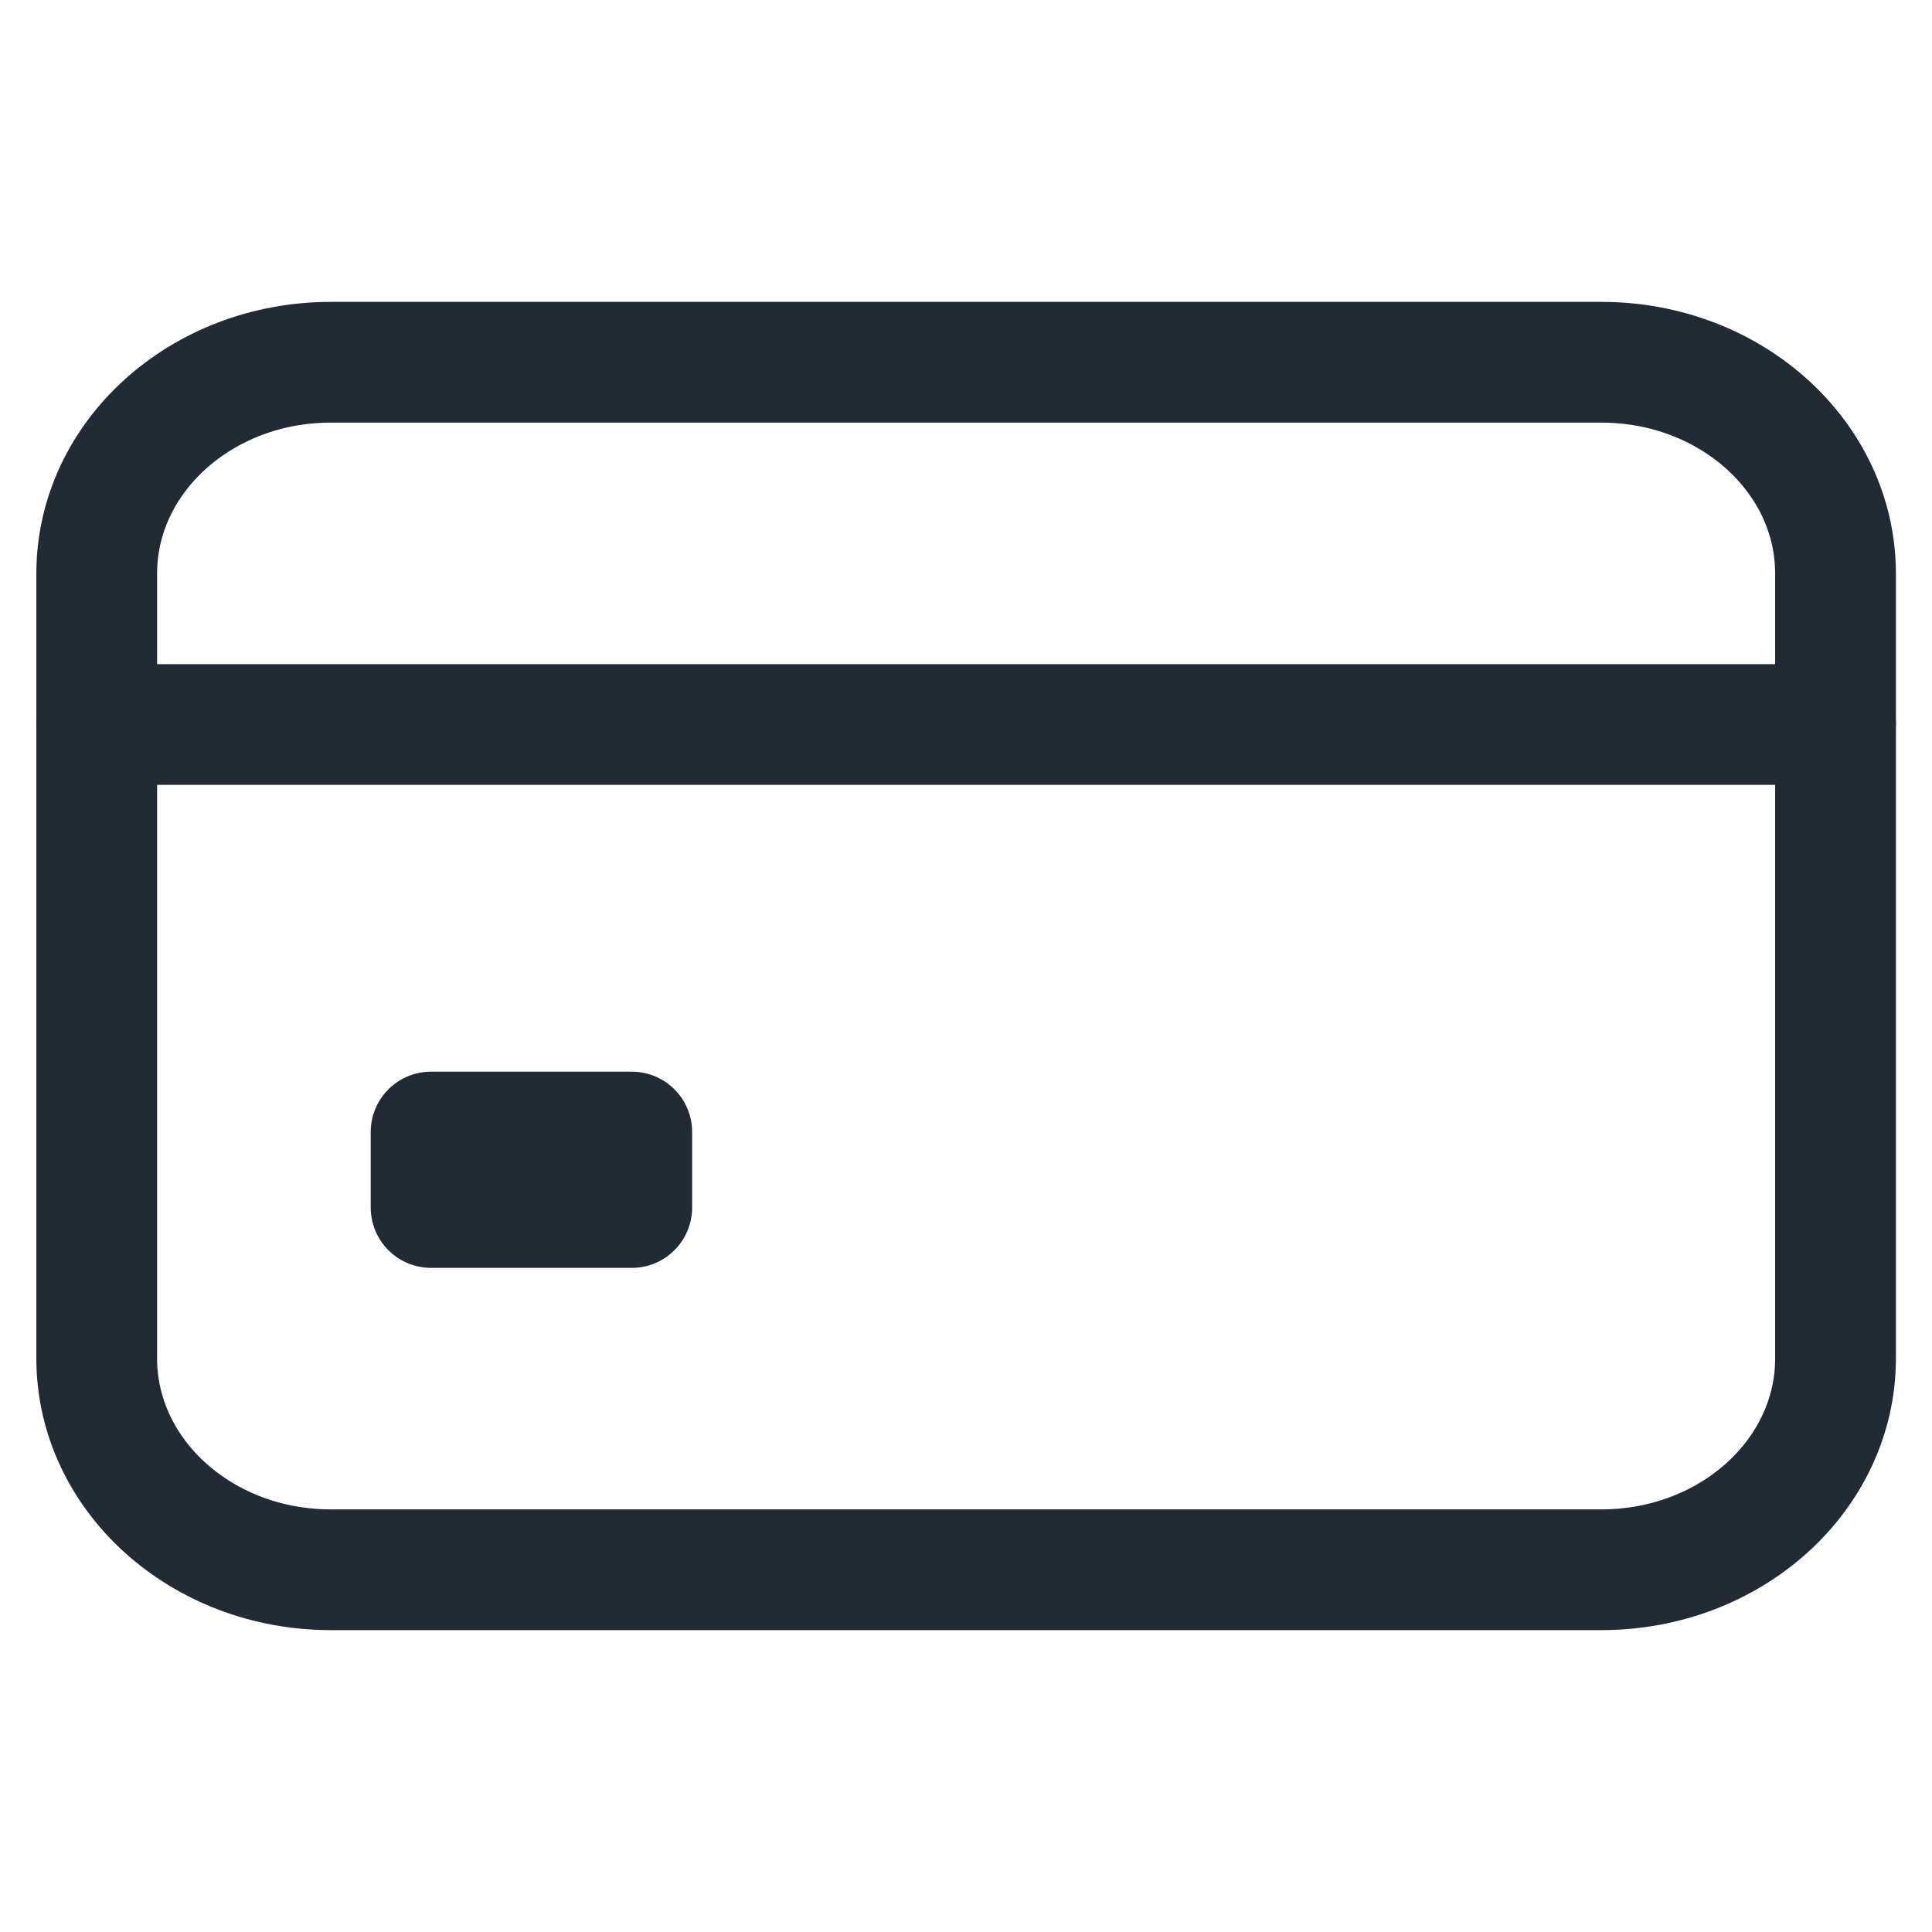
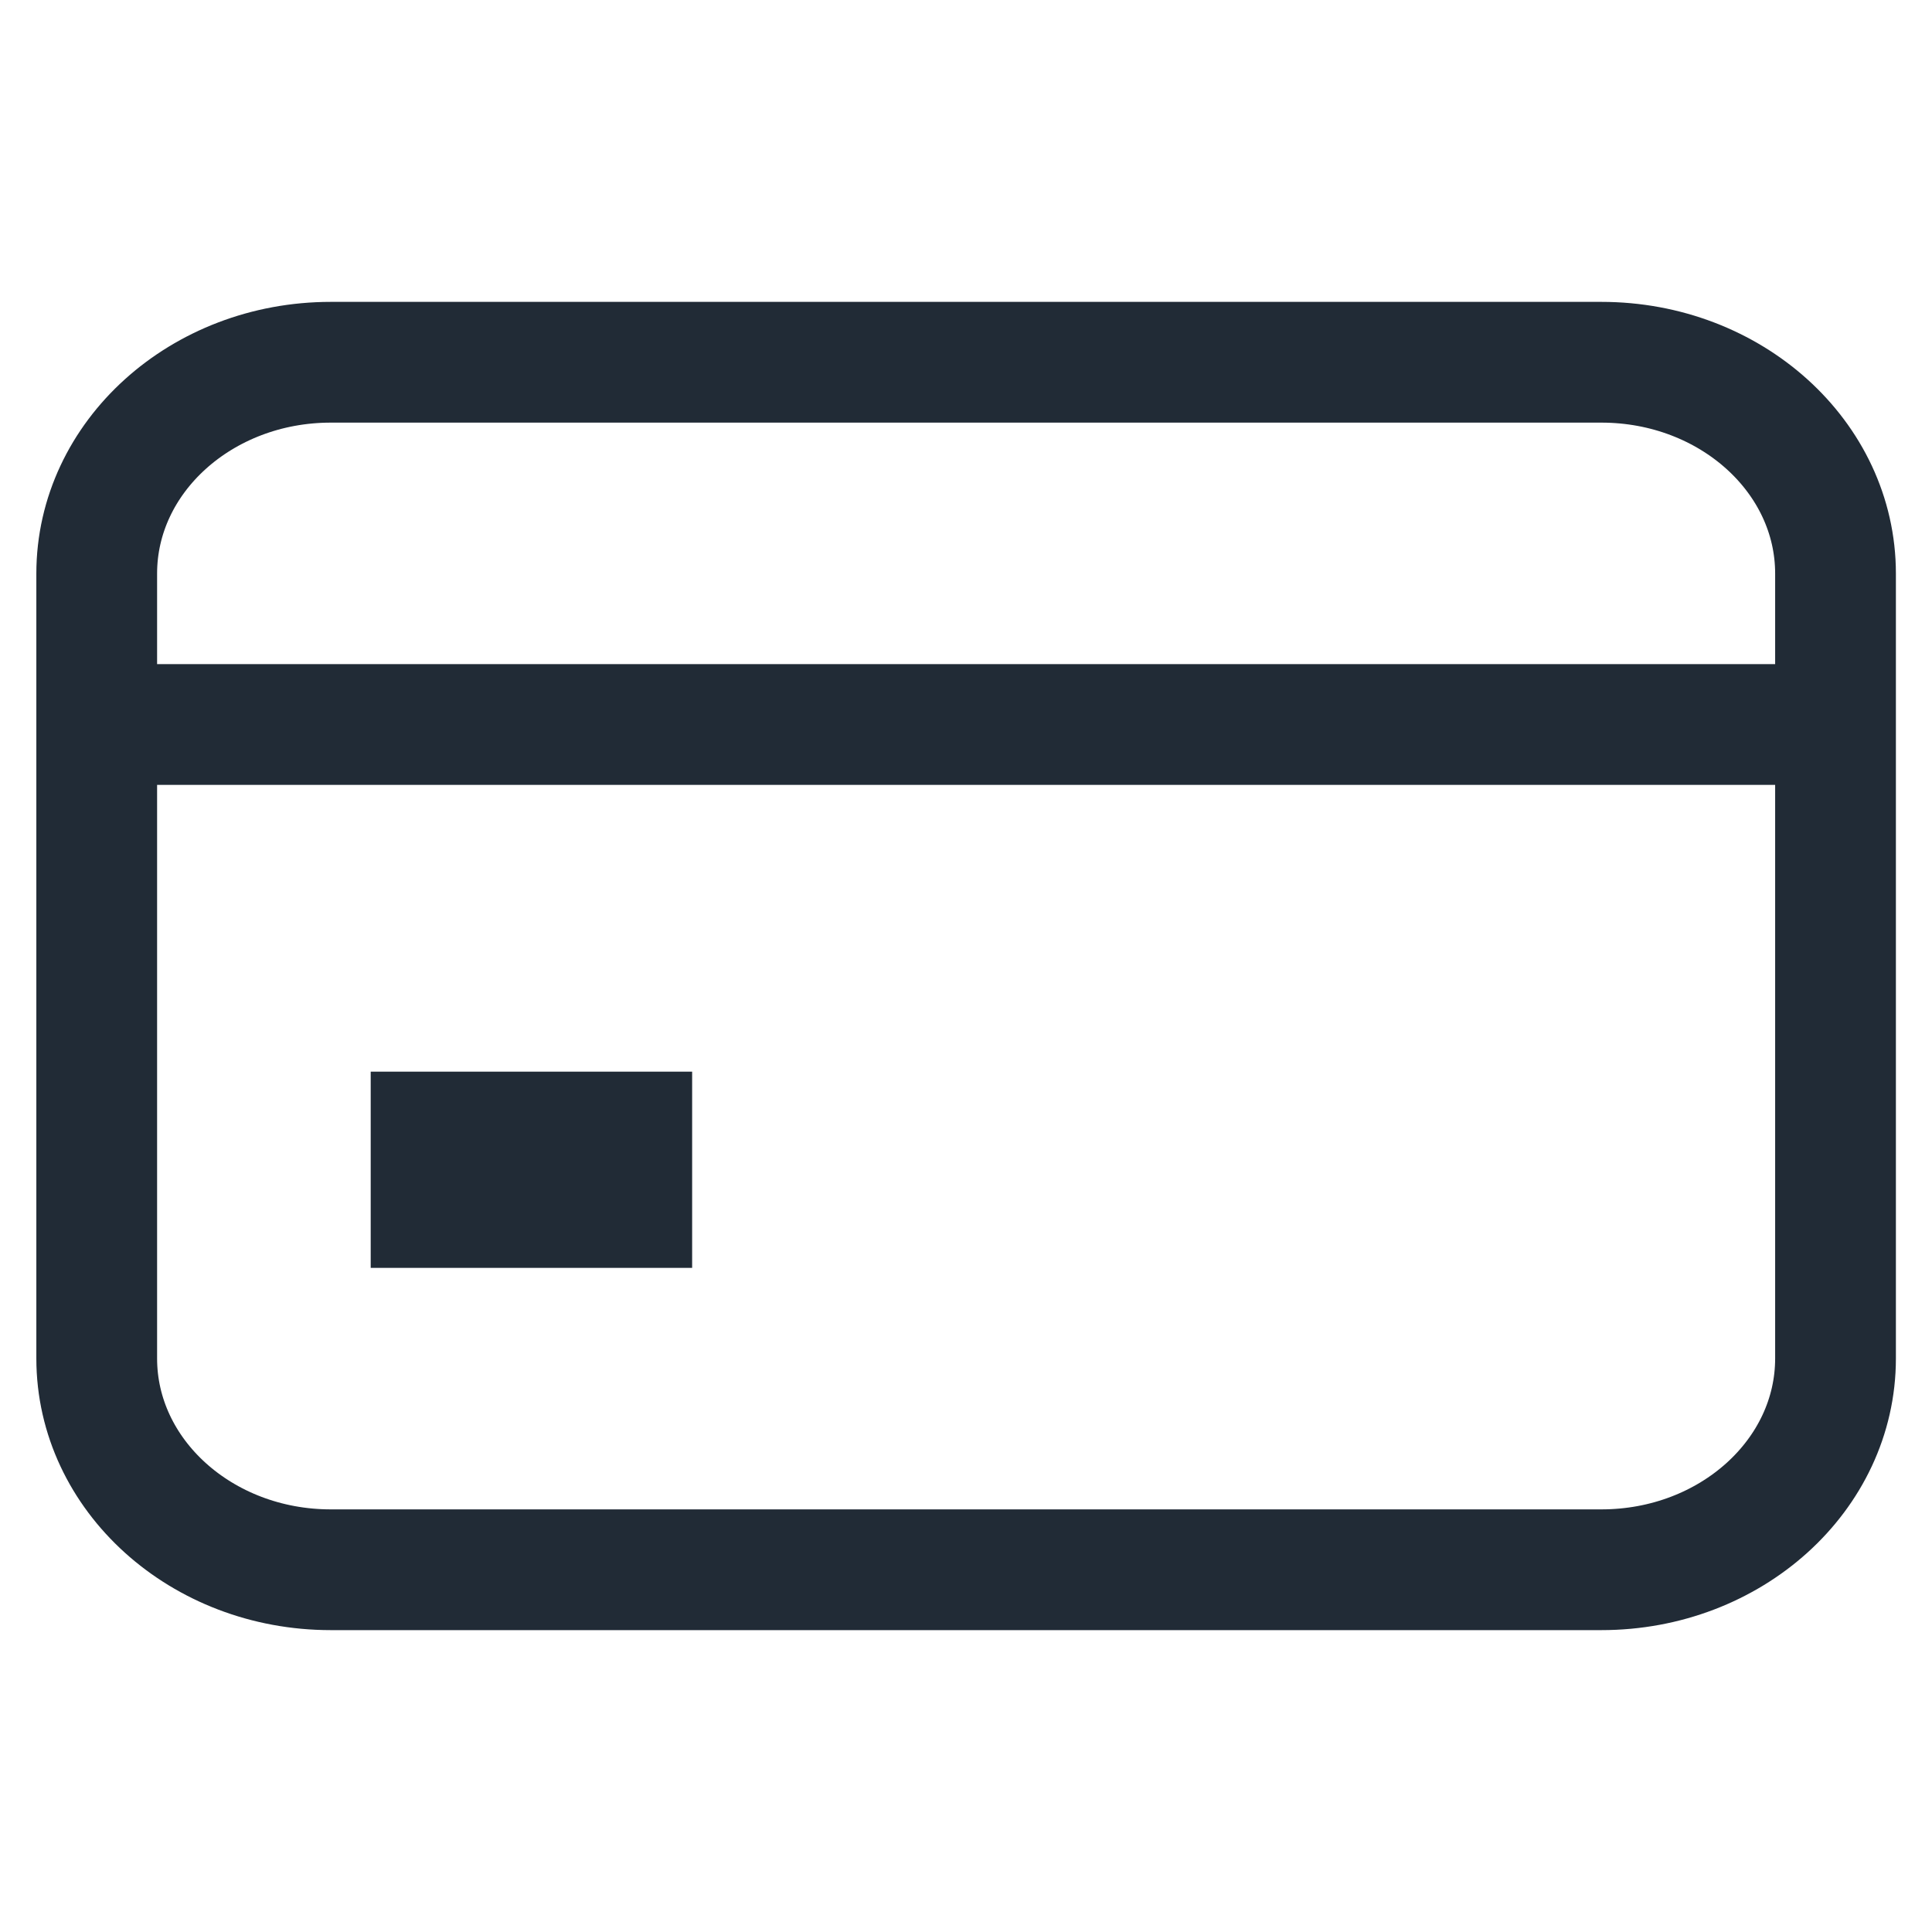
<svg xmlns="http://www.w3.org/2000/svg" width="16" height="16" viewBox="0 0 16 16" fill="none">
-   <path d="M13.262 3H2.739C1.669 3 0.801 3.784 0.801 4.75V11.25C0.801 12.216 1.669 13 2.739 13H13.262C14.333 13 15.201 12.216 15.201 11.25V4.75C15.201 3.784 14.333 3 13.262 3Z" stroke="#212B36" stroke-linecap="round" stroke-linejoin="round" />
-   <path d="M0.801 6H15.201H0.801ZM3.57 9.375H5.232V10H3.57V9.375Z" stroke="#212B36" stroke-linejoin="round" />
+   <path d="M13.262 3H2.739C1.669 3 0.801 3.784 0.801 4.75V11.25C0.801 12.216 1.669 13 2.739 13H13.262C14.333 13 15.201 12.216 15.201 11.25V4.75C15.201 3.784 14.333 3 13.262 3Z" stroke="#212B36" strokeLinecap="round" strokeLineJoin="round" />
+   <path d="M0.801 6H15.201H0.801ZM3.57 9.375H5.232V10H3.57V9.375Z" stroke="#212B36" strokeLineJoin="round" />
</svg>
